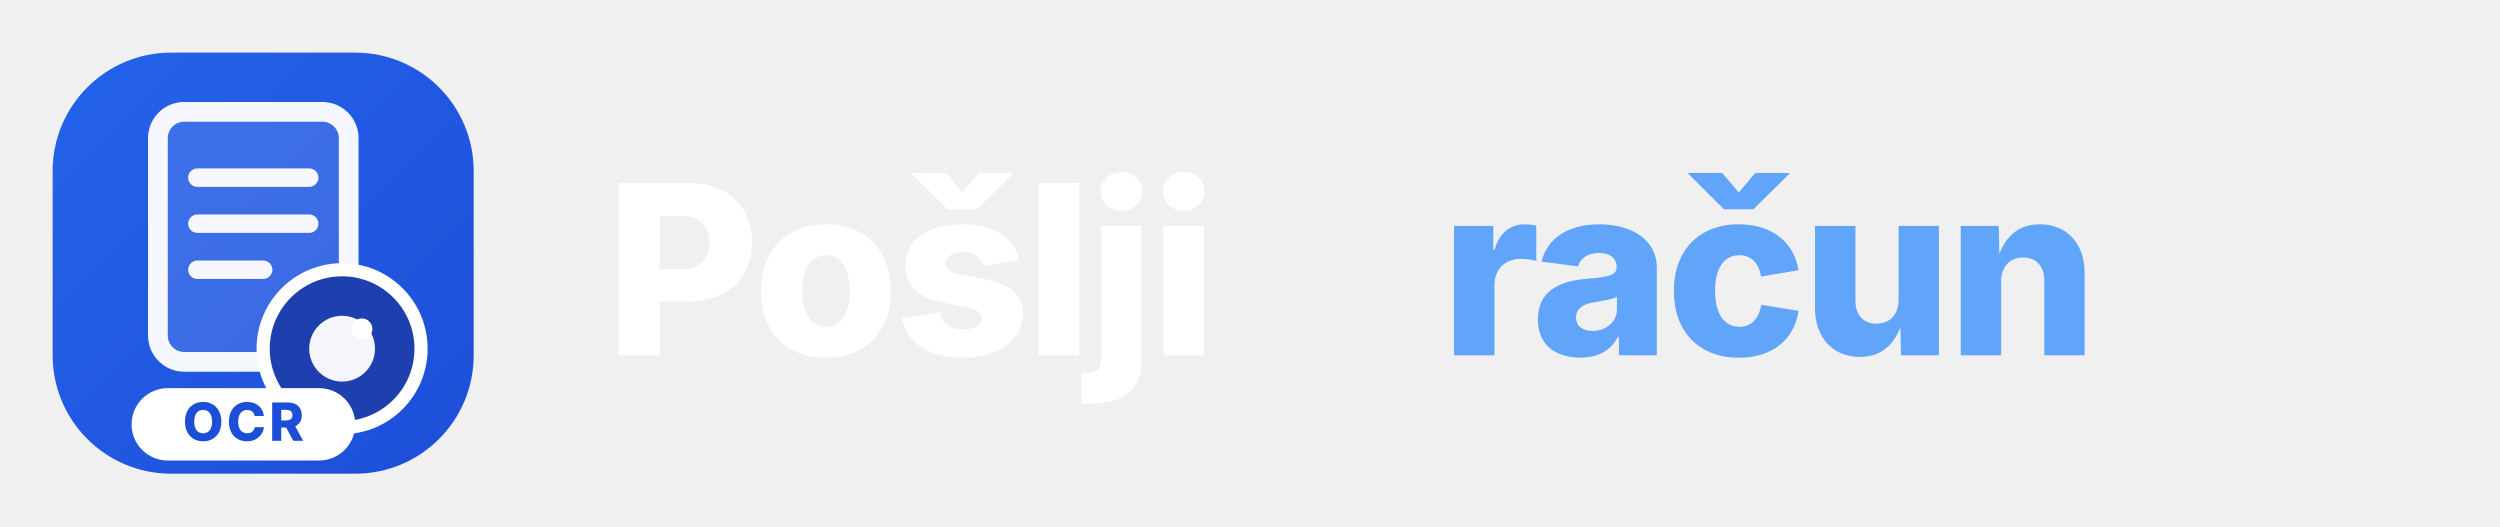
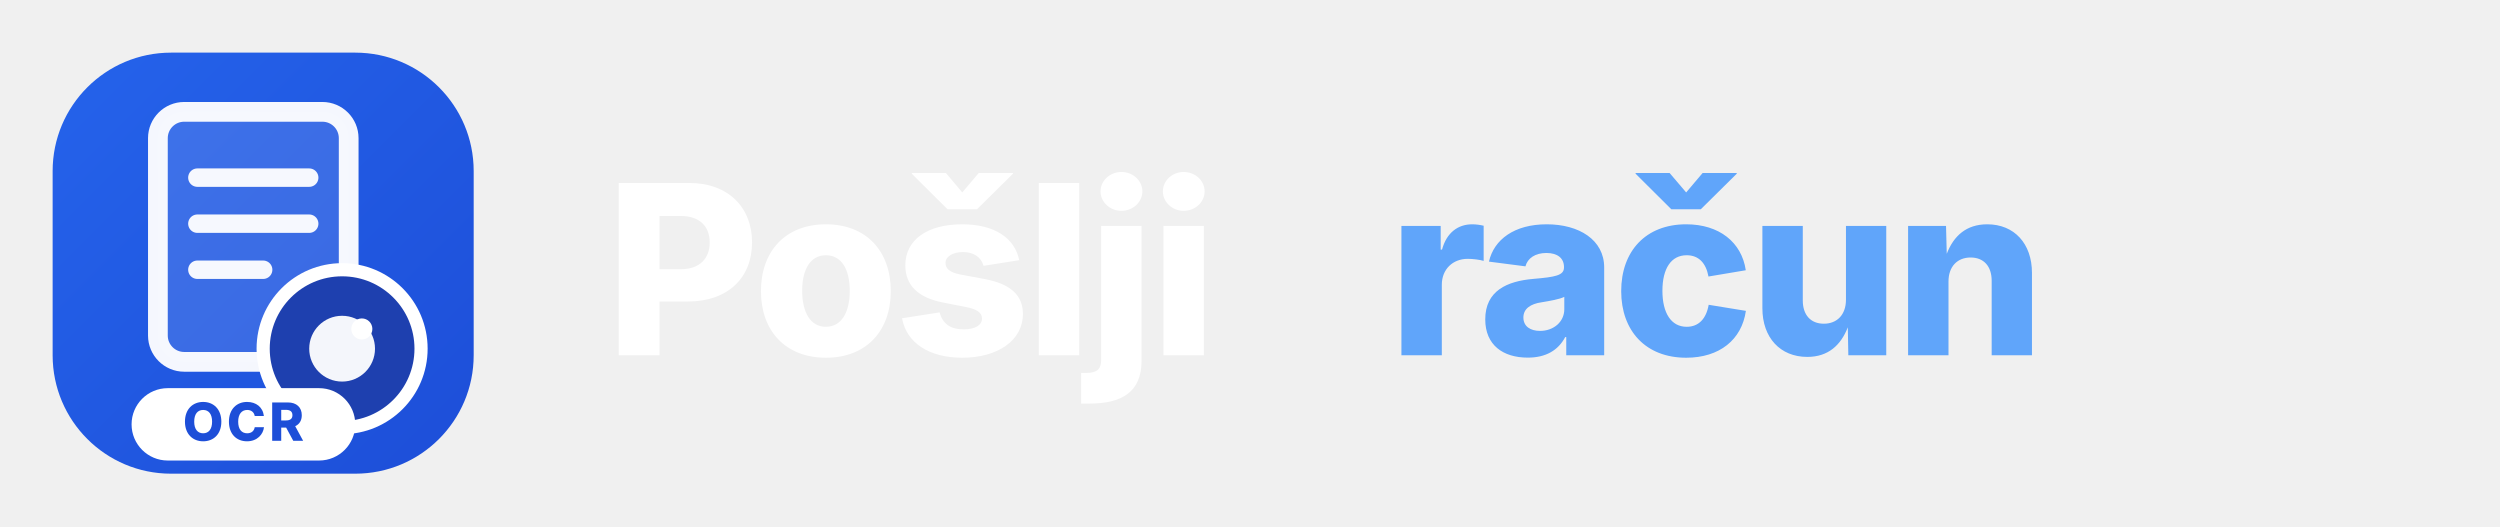
<svg xmlns="http://www.w3.org/2000/svg" viewBox="0 0 380 80" width="380" height="80" role="img" aria-label="Pošlji račun OCR">
  <defs>
    <linearGradient id="brand" x1="0" y1="0" x2="64" y2="64" gradientUnits="userSpaceOnUse">
      <stop offset="0%" stop-color="#2563EB" />
      <stop offset="100%" stop-color="#1D4ED8" />
    </linearGradient>
    <style>
      .word { font-family: 'Inter', 'Segoe UI', system-ui, -apple-system, Arial, sans-serif; font-weight: 800; letter-spacing: -0.02em; }
      .ocr { font-family: 'Inter', 'Segoe UI', system-ui, -apple-system, Arial, sans-serif; font-weight: 800; }
    </style>
  </defs>
  <g transform="translate(8 8)">
    <rect width="64" height="64" rx="18" fill="url(#brand)" />
    <rect x="16" y="9" width="29" height="38" rx="4" fill="#ffffff" fill-opacity="0.12" stroke="#ffffff" stroke-opacity="0.95" stroke-width="3" />
    <line x1="22" y1="19" x2="39" y2="19" stroke="#ffffff" stroke-opacity="0.95" stroke-width="2.8" stroke-linecap="round" />
    <line x1="22" y1="26" x2="39" y2="26" stroke="#ffffff" stroke-opacity="0.95" stroke-width="2.8" stroke-linecap="round" />
    <line x1="22" y1="33" x2="32" y2="33" stroke="#ffffff" stroke-opacity="0.95" stroke-width="2.8" stroke-linecap="round" />
    <circle cx="44" cy="45" r="12" fill="#1E40AF" stroke="#ffffff" stroke-width="2" />
    <circle cx="44" cy="45" r="5" fill="#ffffff" fill-opacity="0.95" />
    <circle cx="47" cy="42" r="1.6" fill="#ffffff" />
    <rect x="12" y="51" width="34" height="11" rx="5.5" fill="#ffffff" />
    <text x="29" y="59" text-anchor="middle" class="ocr" font-size="8" letter-spacing=".5" fill="#1D4ED8">OCR</text>
  </g>
  <g transform="translate(92 0)">
    <text x="0" y="54" class="word" font-size="36" fill="#FFFFFF">Pošlji</text>
-     <text x="127" y="54" class="word" font-size="36" fill="#60A5FA">račun</text>
+     <text x="119" y="54" class="word" font-size="36" fill="#60A5FA">račun</text>
  </g>
</svg>
